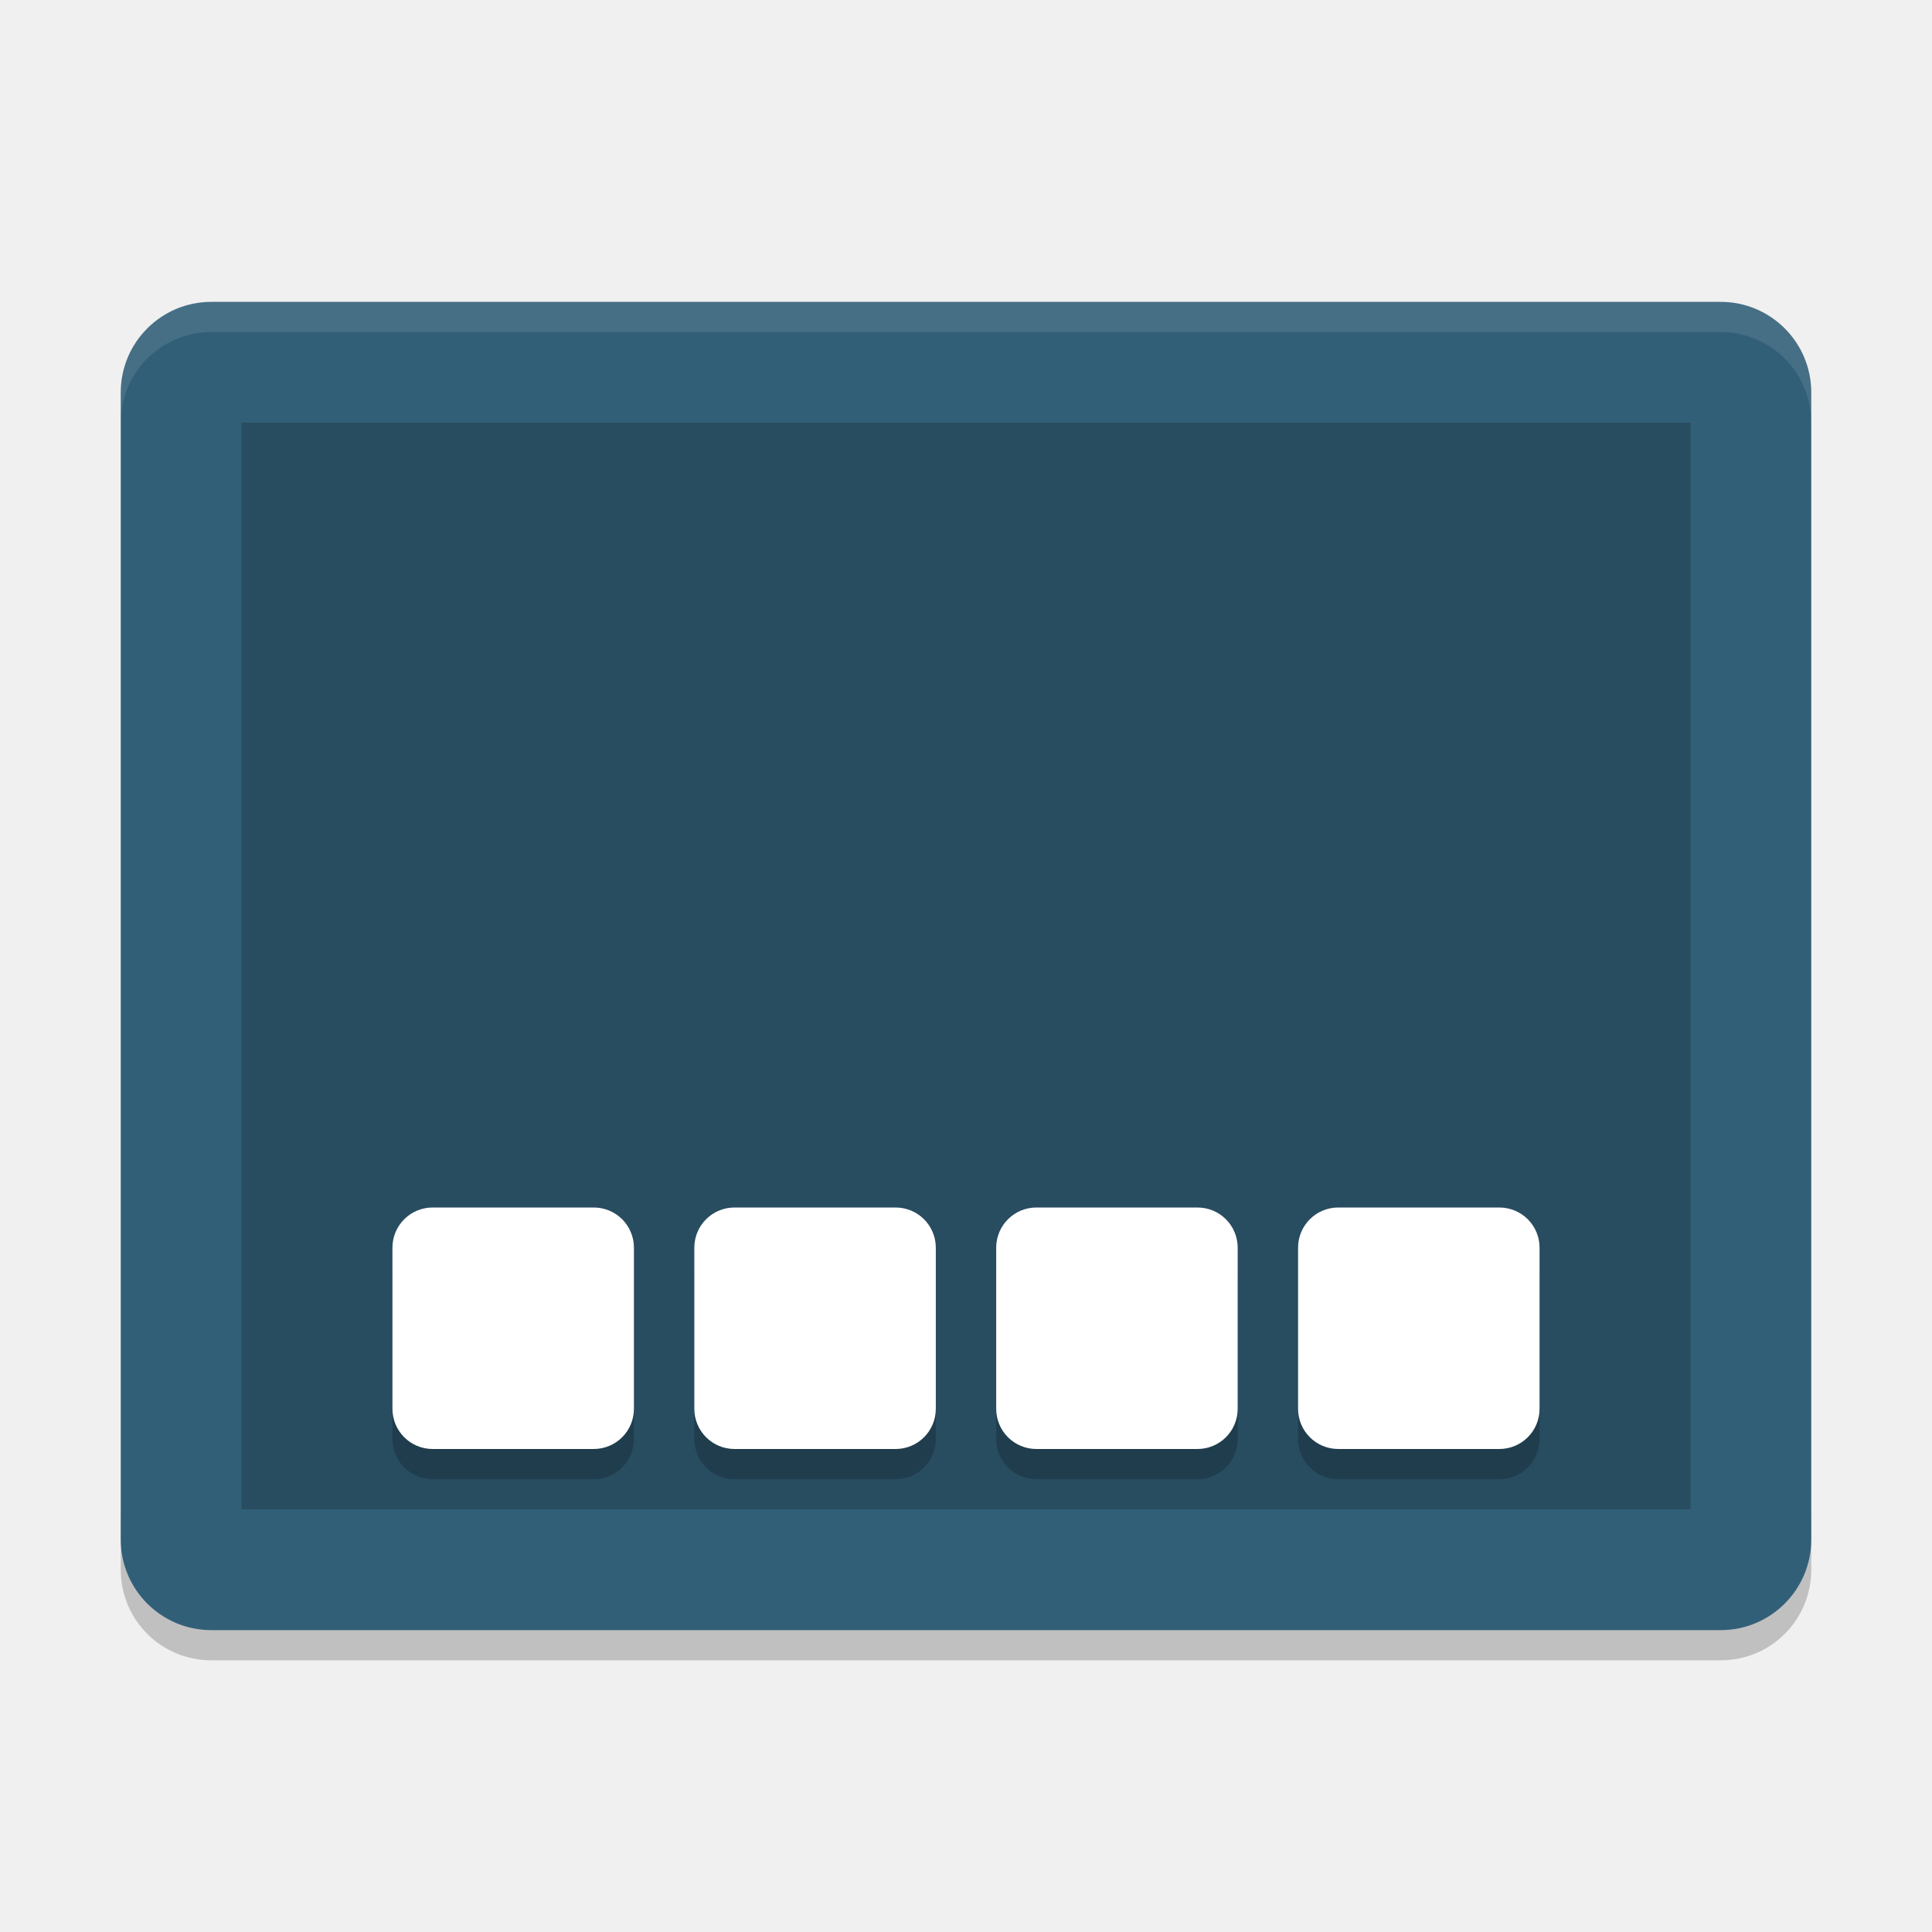
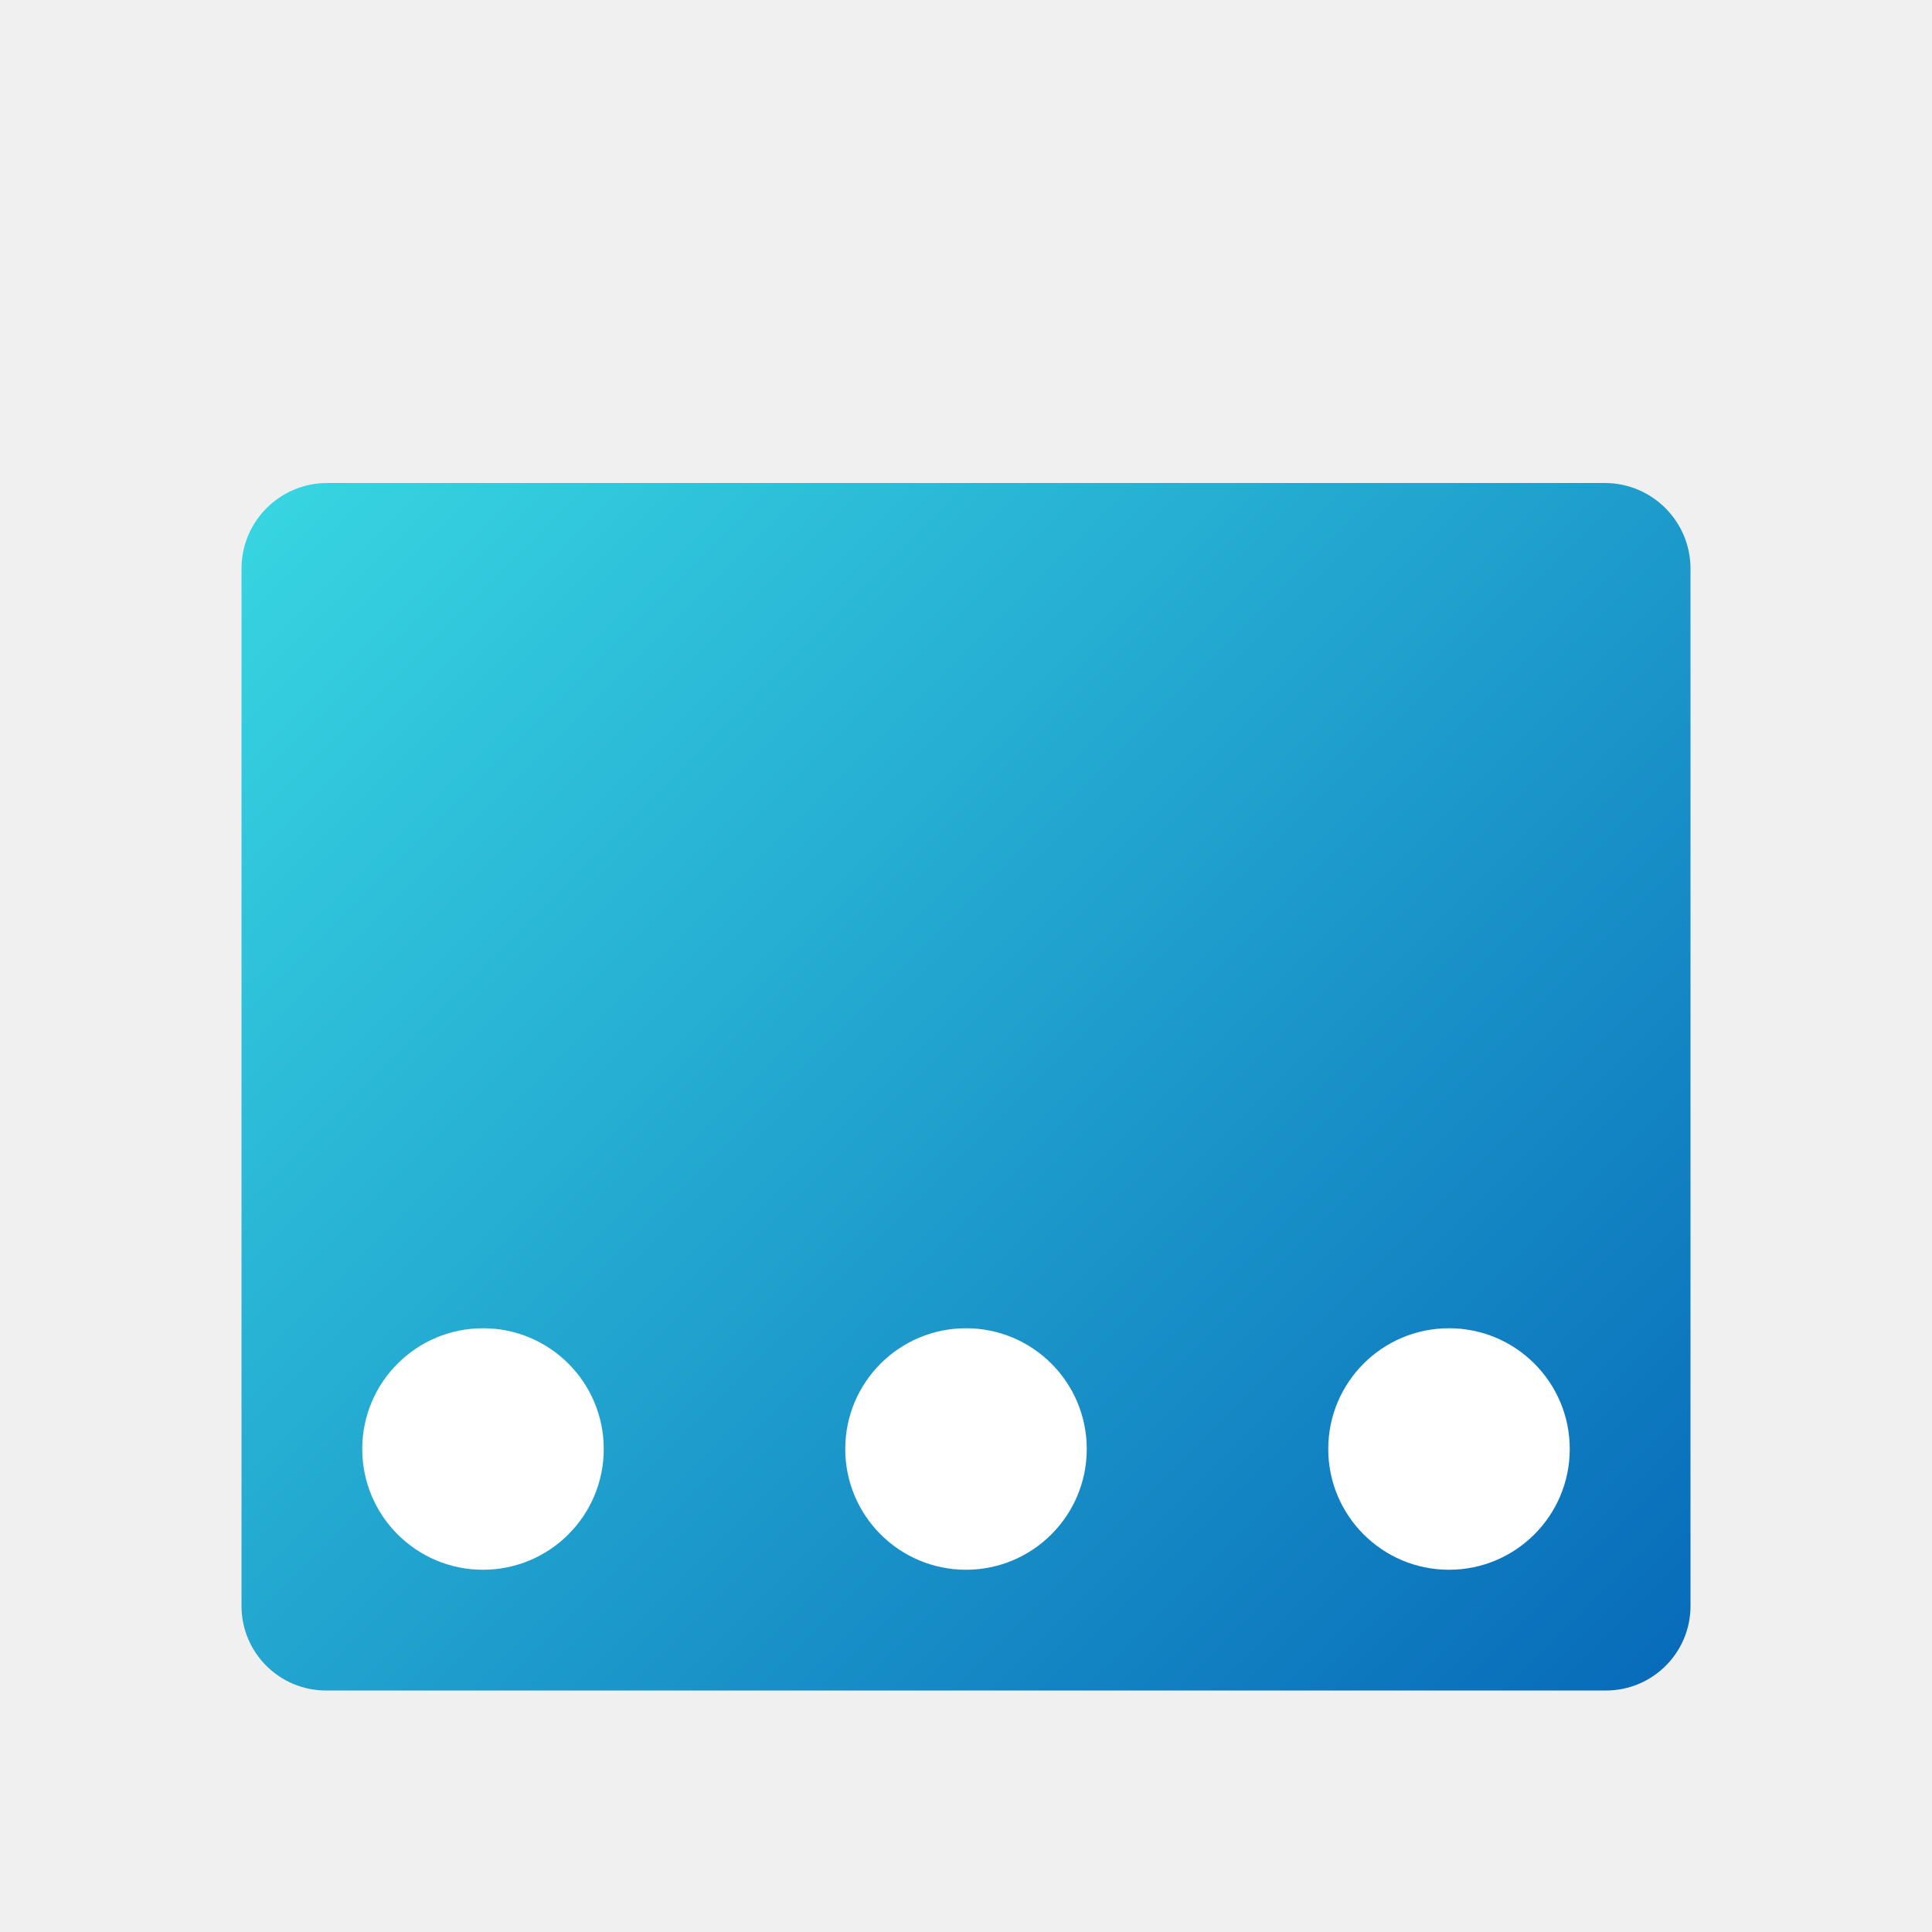
- <svg xmlns="http://www.w3.org/2000/svg" width="64" height="64" version="1">
-   <path style="opacity:0.2" d="m 4,50 0,2 c 0,1.662 1.338,3 3,3 l 50,0 c 1.662,0 3,-1.338 3,-3 l 0,-2 c 0,1.662 -1.338,3 -3,3 L 7,53 C 5.338,53 4,51.662 4,50 Z" />
-   <rect style="fill:#325f78" width="44" height="56" x="-54" y="-60" rx="3" ry="3" transform="matrix(0,-1,-1,0,0,0)" />
-   <rect style="opacity:0.2" width="36" height="48" x="-50" y="-56" rx="0" ry="0" transform="matrix(0,-1,-1,0,0,0)" />
-   <path style="opacity:0.1;fill:#ffffff" d="M 7 9.998 C 5.338 9.998 4 11.336 4 12.998 L 4 14 C 4 12.338 5.338 11 7 11 L 57 11 C 58.662 11 60 12.338 60 14 L 60 12.998 C 60 11.336 58.662 9.998 57 9.998 L 7 9.998 z" />
-   <path style="opacity:0.2" d="M 14.334,41 C 13.595,41 13,41.595 13,42.334 l 0,5.332 C 13,48.405 13.595,49 14.334,49 l 5.332,0 C 20.405,49 21,48.405 21,47.666 l 0,-5.332 C 21,41.595 20.405,41 19.666,41 l -5.332,0 z m 10,0 C 23.595,41 23,41.595 23,42.334 l 0,5.332 C 23,48.405 23.595,49 24.334,49 l 5.332,0 C 30.405,49 31,48.405 31,47.666 l 0,-5.332 C 31,41.595 30.405,41 29.666,41 l -5.332,0 z m 10,0 C 33.595,41 33,41.595 33,42.334 l 0,5.332 C 33,48.405 33.595,49 34.334,49 l 5.332,0 C 40.405,49 41,48.405 41,47.666 l 0,-5.332 C 41,41.595 40.405,41 39.666,41 l -5.332,0 z m 10,0 C 43.595,41 43,41.595 43,42.334 l 0,5.332 C 43,48.405 43.595,49 44.334,49 l 5.332,0 C 50.405,49 51,48.405 51,47.666 l 0,-5.332 C 51,41.595 50.405,41 49.666,41 l -5.332,0 z" />
-   <path style="fill:#ffffff" d="M 14.334,40 C 13.595,40 13,40.595 13,41.334 l 0,5.332 C 13,47.405 13.595,48 14.334,48 l 5.332,0 C 20.405,48 21,47.405 21,46.666 l 0,-5.332 C 21,40.595 20.405,40 19.666,40 l -5.332,0 z m 10,0 C 23.595,40 23,40.595 23,41.334 l 0,5.332 C 23,47.405 23.595,48 24.334,48 l 5.332,0 C 30.405,48 31,47.405 31,46.666 l 0,-5.332 C 31,40.595 30.405,40 29.666,40 l -5.332,0 z m 10,0 C 33.595,40 33,40.595 33,41.334 l 0,5.332 C 33,47.405 33.595,48 34.334,48 l 5.332,0 C 40.405,48 41,47.405 41,46.666 l 0,-5.332 C 41,40.595 40.405,40 39.666,40 l -5.332,0 z m 10,0 C 43.595,40 43,40.595 43,41.334 l 0,5.332 C 43,47.405 43.595,48 44.334,48 l 5.332,0 C 50.405,48 51,47.405 51,46.666 l 0,-5.332 C 51,40.595 50.405,40 49.666,40 l -5.332,0 z" />
+ <svg xmlns="http://www.w3.org/2000/svg" id="svg5" viewBox="0 0 8 8">
+   <defs>
+     <style>.cls-1{fill:url(#Gradiente_sem_nome_80);}.cls-2{fill:#fff;}</style>
+     <linearGradient id="Gradiente_sem_nome_80" x1="1.353" y1="1.855" x2="6.647" y2="7.148" gradientUnits="userSpaceOnUse">
+       <stop offset="0" stop-color="#37d4e1" />
+       <stop offset="1" stop-color="#086cba" />
+     </linearGradient>
+   </defs>
+   <path class="cls-1" d="M6.645,2H1.355A.355.355,0,0,0,1,2.355V6.65A.35.35,0,0,0,1.35,7h5.3A.35.35,0,0,0,7,6.65V2.355A.355.355,0,0,0,6.645,2Z" />
+   <rect class="cls-2" x="1.5" y="5.5" width="1" height="1" rx="0.5" />
+   <rect class="cls-2" x="5.5" y="5.5" width="1" height="1" rx="0.5" />
+   <rect class="cls-2" x="3.5" y="5.5" width="1" height="1" rx="0.5" />
</svg>
